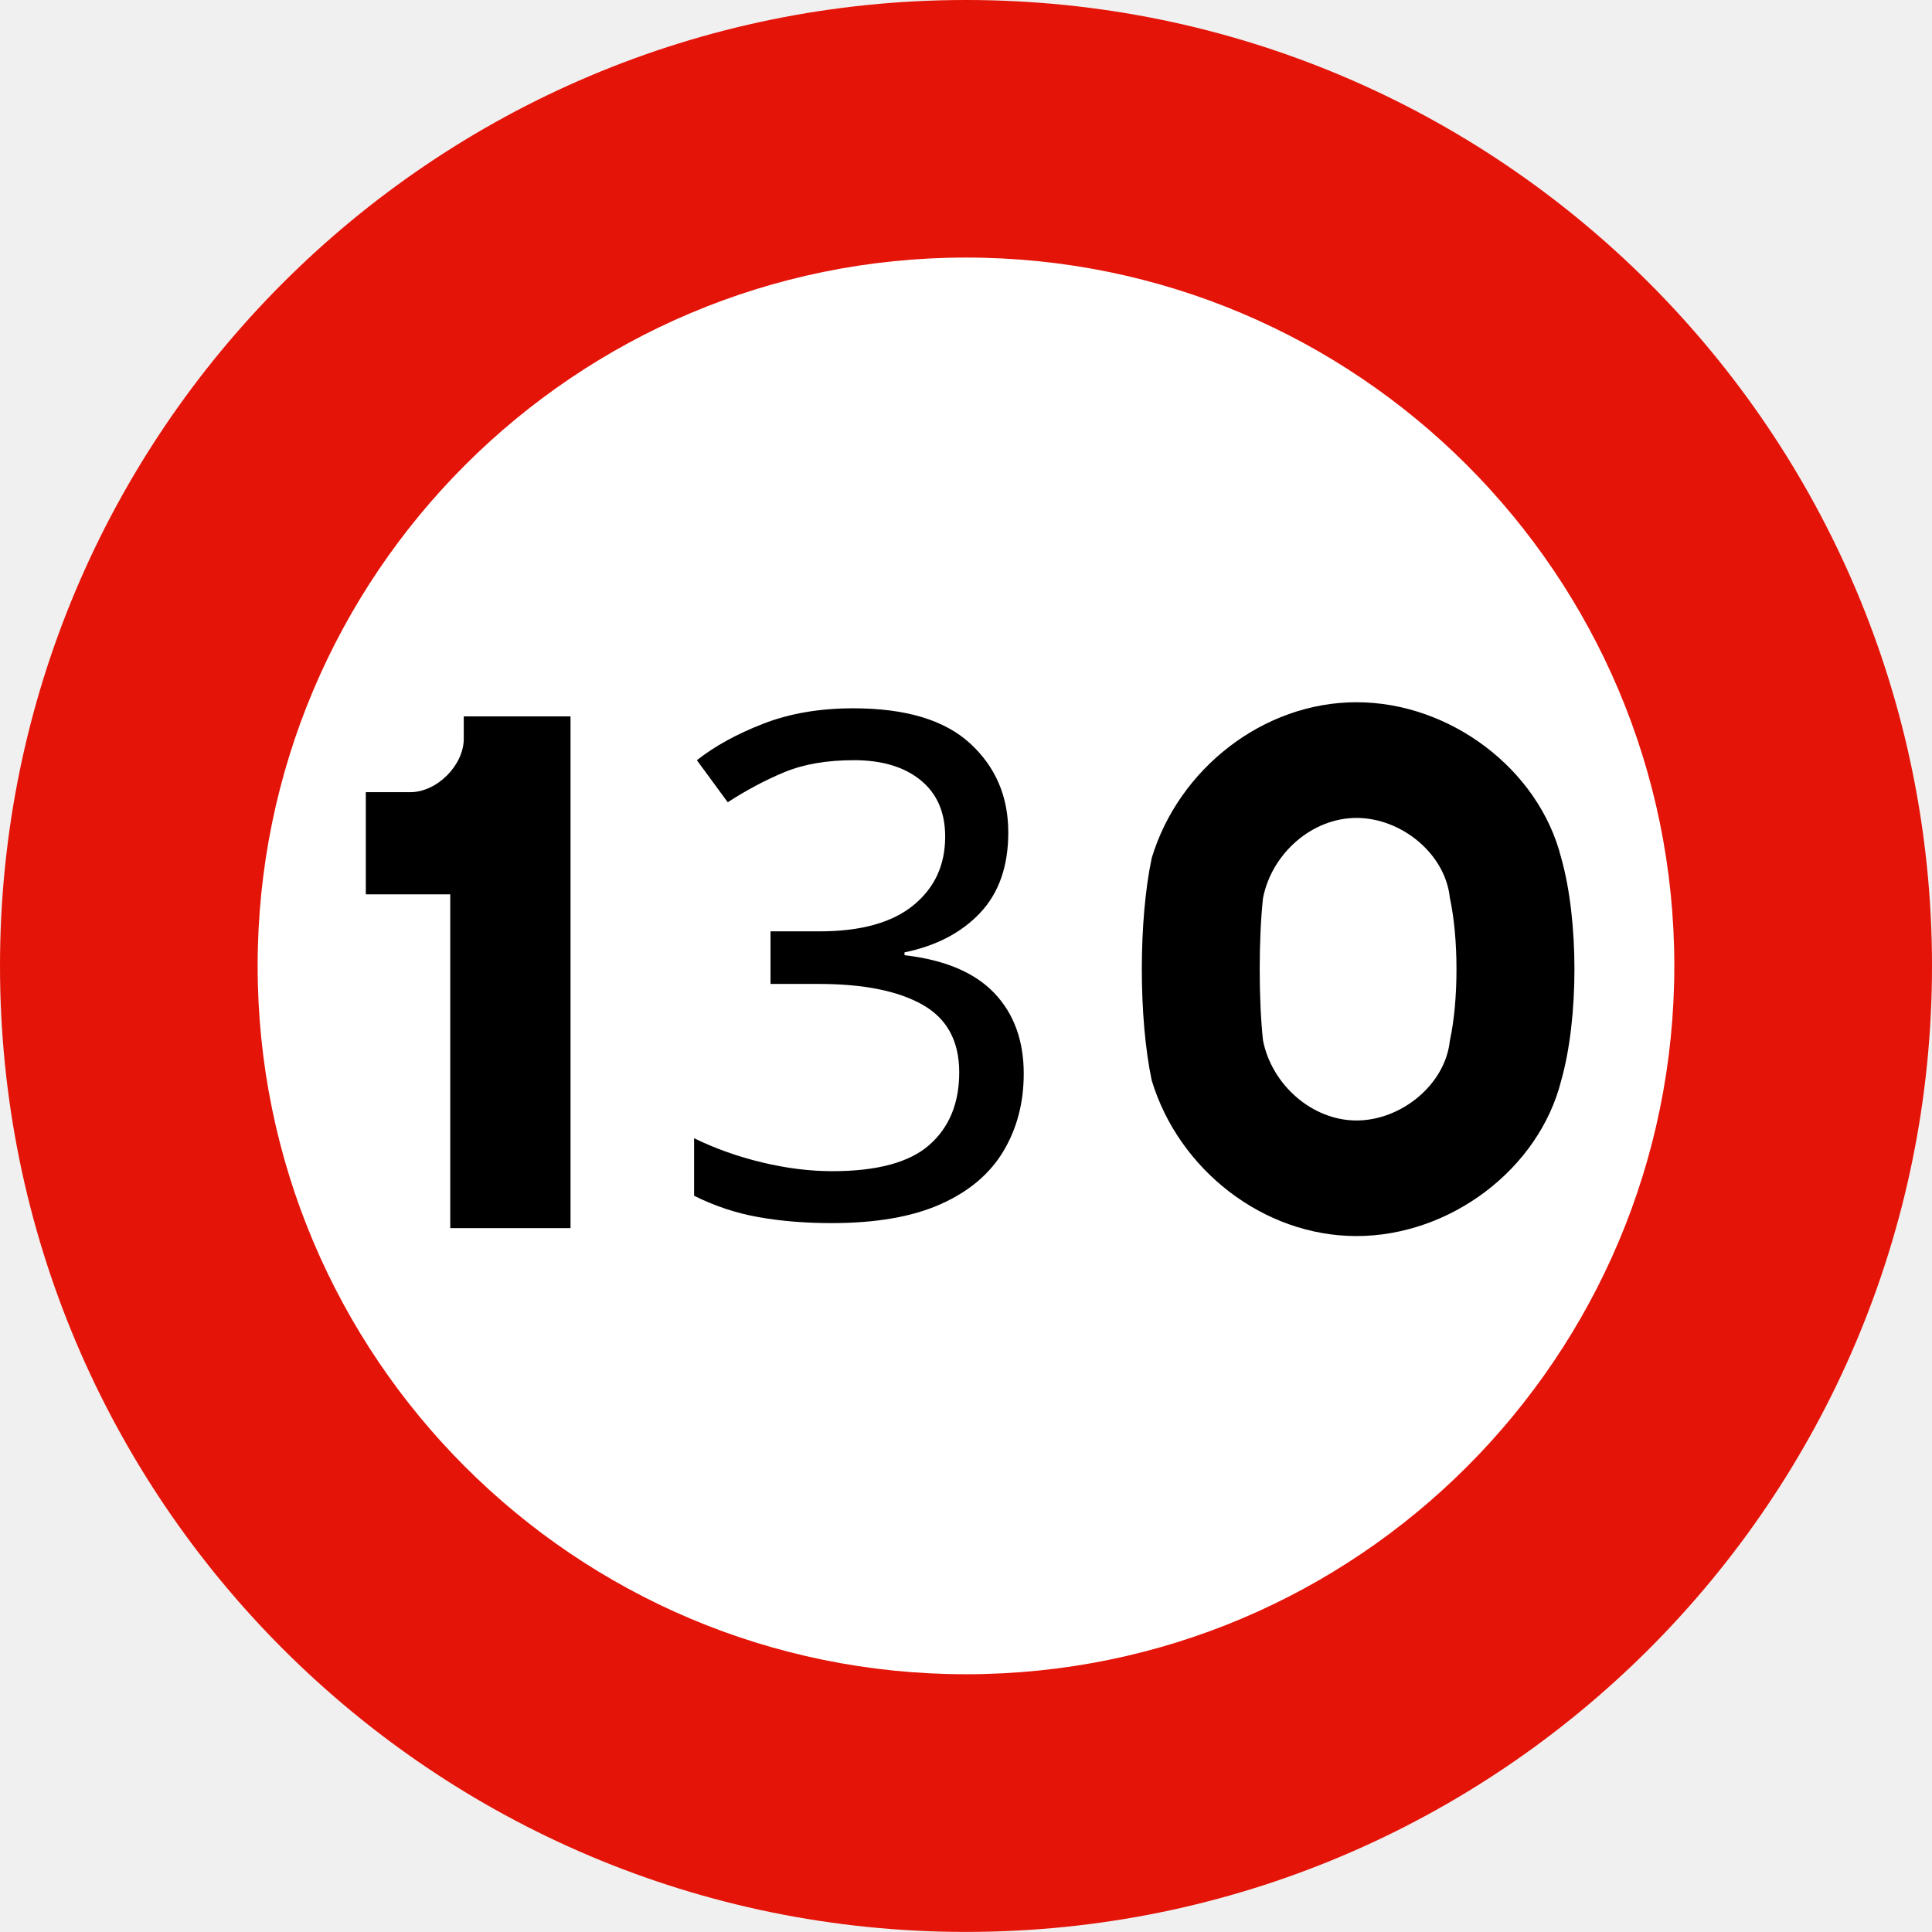
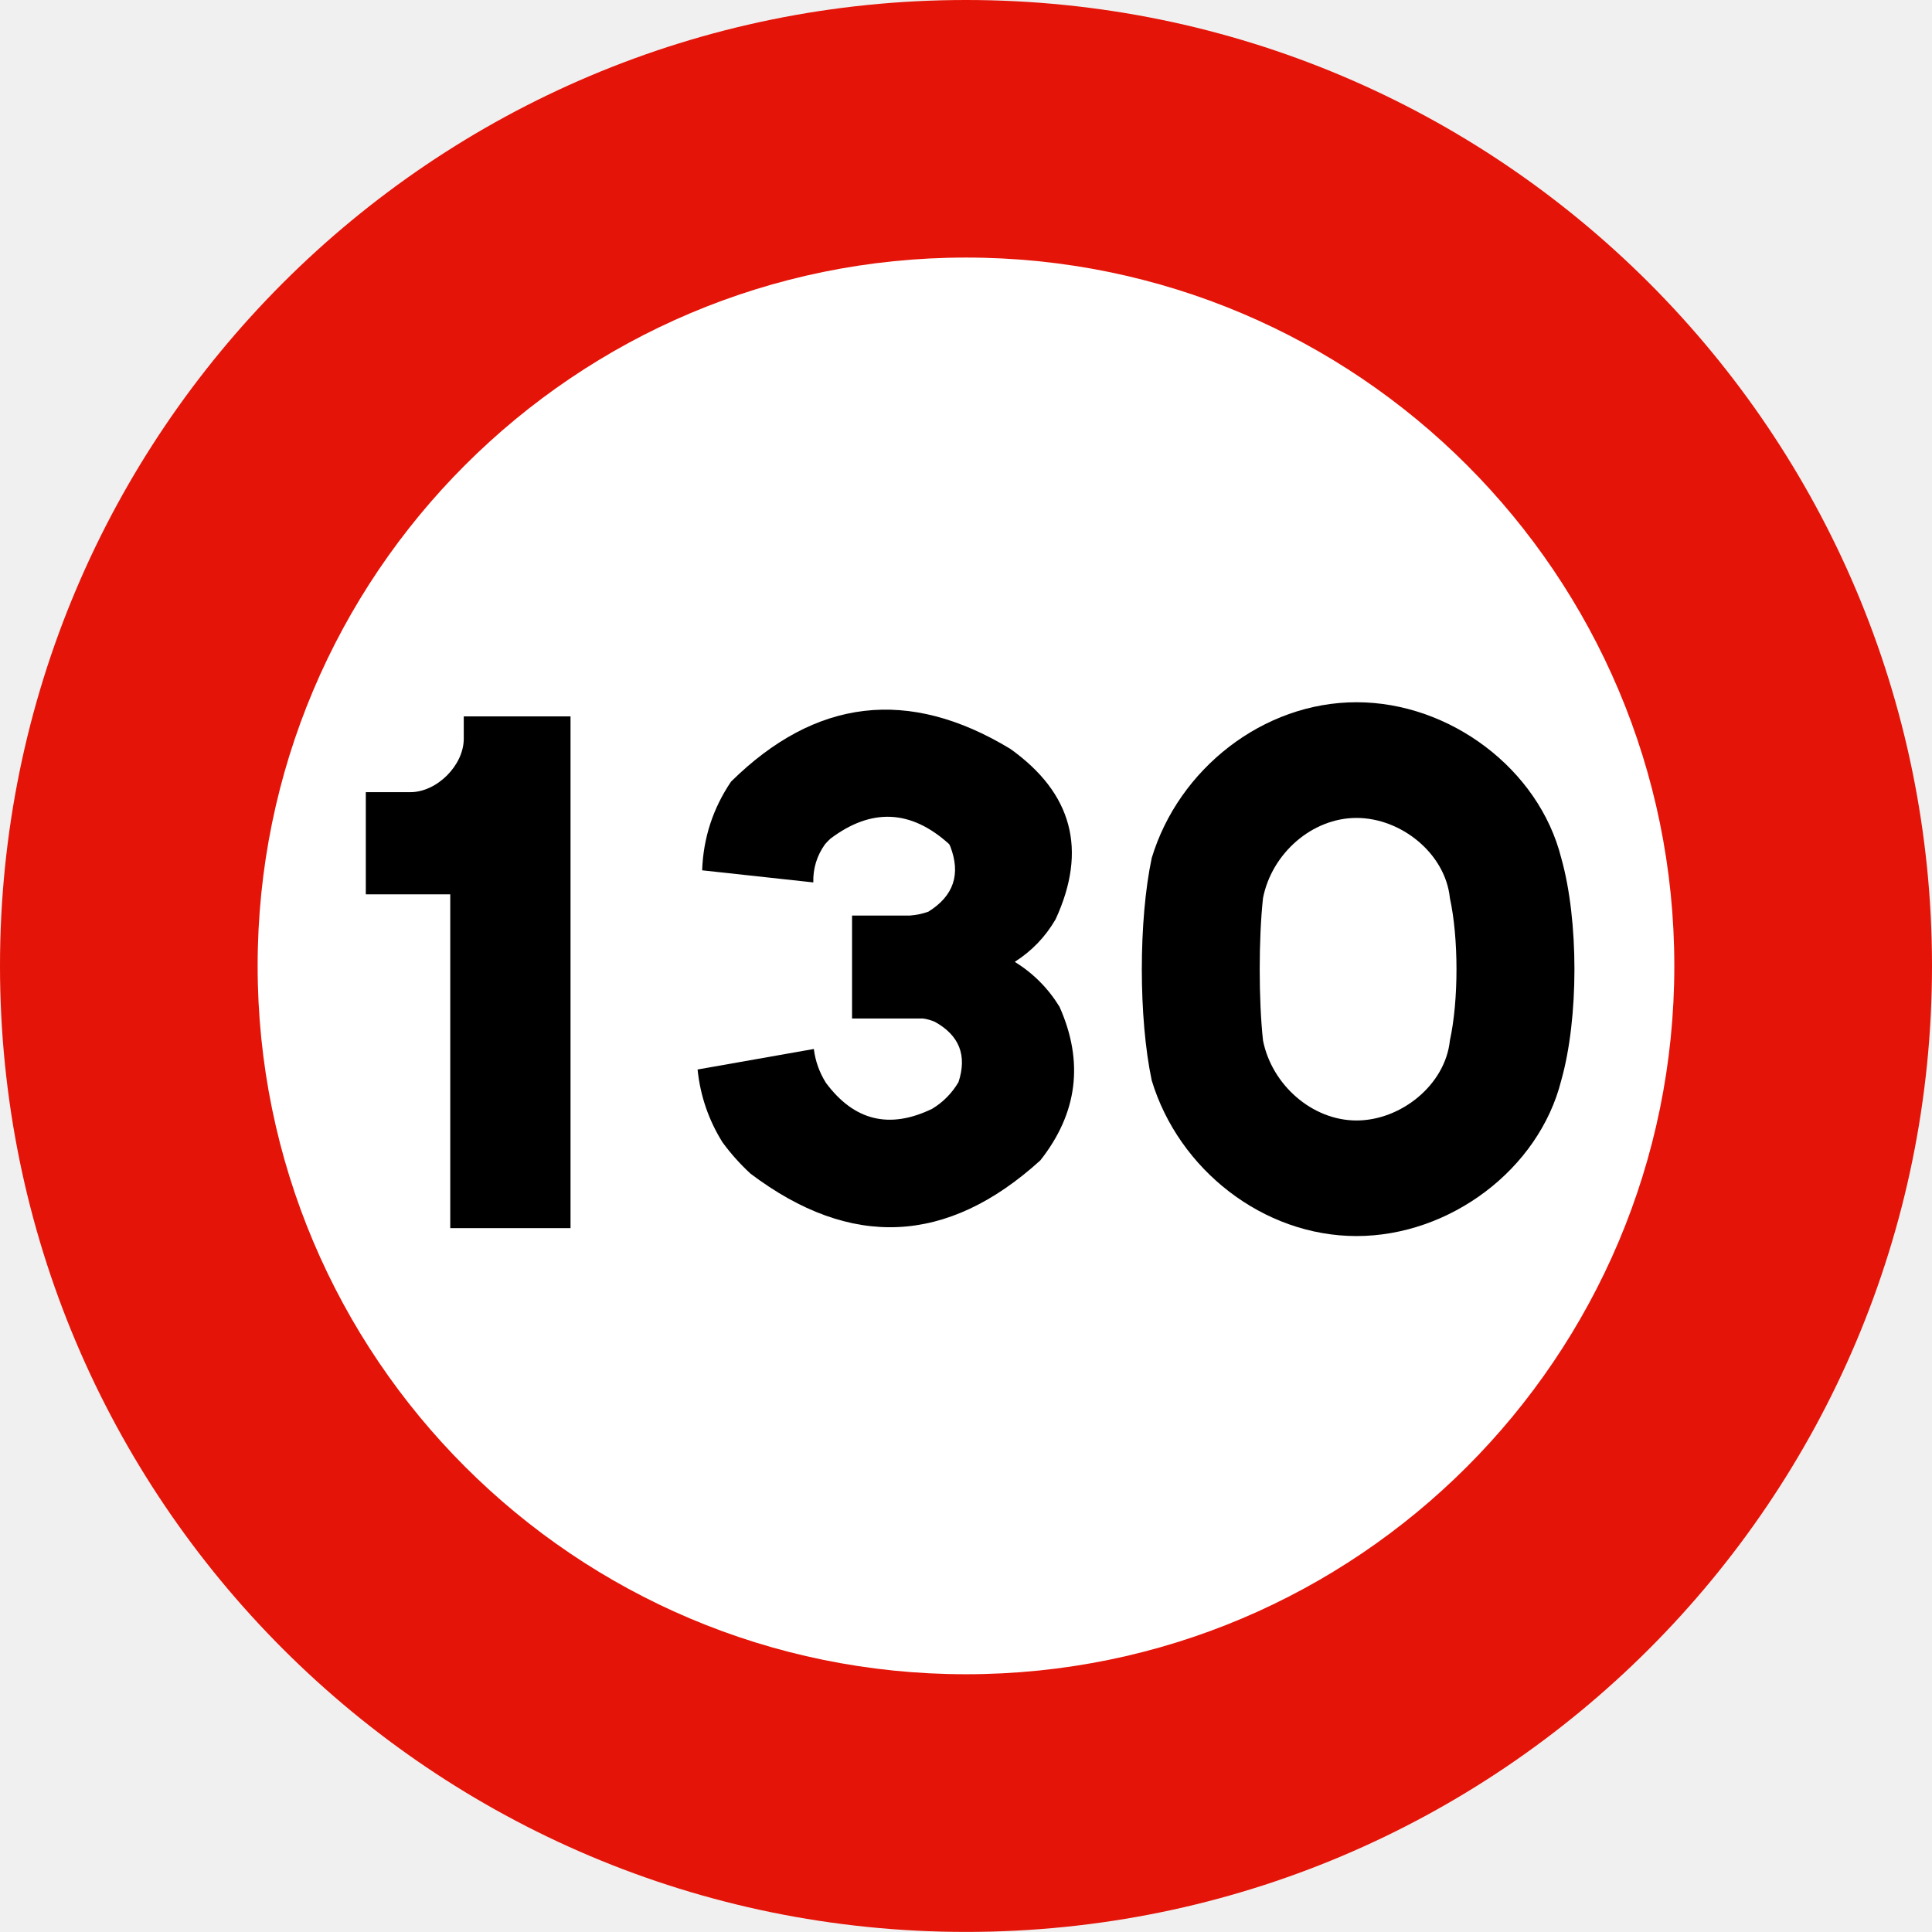
<svg xmlns="http://www.w3.org/2000/svg" xmlns:xlink="http://www.w3.org/1999/xlink" version="1.1" id="Layer_1" x="0px" y="0px" width="769.688px" height="769.656px" viewBox="-360.791 -360.781 769.688 769.656" xml:space="preserve">
  <defs id="defs852">
    <linearGradient id="linearGradient14960">
      <stop style="stop-color:#000000;stop-opacity:1;" offset="0" id="stop14958" />
    </linearGradient>
    <linearGradient xlink:href="#linearGradient14960" id="linearGradient14962" x1="-80.236" y1="-53.933" x2="-56.331" y2="-53.933" gradientUnits="userSpaceOnUse" />
  </defs>
  <path fill="#E41408" d="M-360.791,24.031c0-212.523,172.305-384.812,384.852-384.812c212.508,0,384.836,172.289,384.836,384.812  c0,212.531-172.328,384.844-384.836,384.844C-188.486,408.875-360.791,236.562-360.791,24.031" id="path839" />
  <path fill="#FFFFFF" d="M-258.15,24.031c0-155.852,126.336-282.203,282.211-282.203c155.852,0,282.18,126.352,282.18,282.203  c0,155.875-126.328,282.188-282.18,282.188C-131.814,306.219-258.15,179.906-258.15,24.031" id="path841" />
  <path fill-rule="evenodd" d="M-181.415,128.5h47.915V-75.371h-42.533v8.891c0,10.621-10.715,21.291-21.29,21.291h-17.734v40.708  h33.643V128.5" id="path843" />
  <path fill-rule="evenodd" d="M261.186-18.972c-8.891-35.421-44.358-62.045-81.559-62.045c-37.246,0-70.889,26.624-81.58,62.045  c-5.264,24.799-5.264,63.824,0,88.623c10.691,35.421,44.334,61.999,81.58,61.999c37.2,0,72.668-26.578,81.559-61.999  C268.204,44.852,268.204,5.827,261.186-18.972z M216.827,53.742c-1.802,17.64-19.466,31.864-37.2,31.864  c-17.71,0-33.736-14.225-37.246-31.864c-1.754-15.957-1.754-40.755,0-56.758c3.51-17.781,19.536-31.912,37.246-31.912  c17.734,0,35.398,14.131,37.2,31.912C220.336,12.987,220.336,37.785,216.827,53.742z" id="path845" />
  <g id="layer1">
-     <text xml:space="preserve" style="font-size:279.418px;line-height:163.721px;font-family:Ccrige;-inkscape-font-specification:Ccrige;letter-spacing:0px;word-spacing:0px;fill:#000000;stroke:none;stroke-width:1px;stroke-linecap:butt;stroke-linejoin:miter;stroke-opacity:1" x="-96.853" y="123.696" id="text22897">
-       <tspan id="tspan22895" x="-96.853" y="123.696" style="stroke-width:1px">3</tspan>
-     </text>
+     <g aria-label="3" id="text22897" style="font-size:279.418px;line-height:163.721px;font-family:Ccrige;-inkscape-font-specification:Ccrige;letter-spacing:0px;word-spacing:0px;stroke-width:1px">
+       <path d="m -81.065,-14.057 44.288,4.82 q -0.21,-8.383 4.68,-15.228 0.978,-1.118 2.096,-2.165 24.519,-18.511 47.291,2.096 0.279,0.419 0.489,0.908 6.427,16.625 -8.732,26.056 -3.563,1.257 -7.405,1.537 h -22.982 V 44.97 H 6.881 q 2.515,0.349 4.75,1.327 14.669,8.103 9.43,24.03 -3.912,6.636 -10.478,10.618 -25.497,12.364 -42.332,-10.338 -3.912,-6.217 -4.82,-13.482 l -46.314,8.173 q 1.607,15.647 9.919,28.99 4.96,6.776 11.177,12.504 59.865,45.196 115.469,-5.309 Q 75.967,73.191 61.298,40.289 54.522,29.252 43.485,22.407 53.684,15.91 59.761,5.432 78.831,-35.992 41.669,-62.467 q -60.704,-36.743 -111.208,13.063 -10.827,15.997 -11.526,35.346 z" id="path1034" />
+     </g>
  </g>
</svg>
